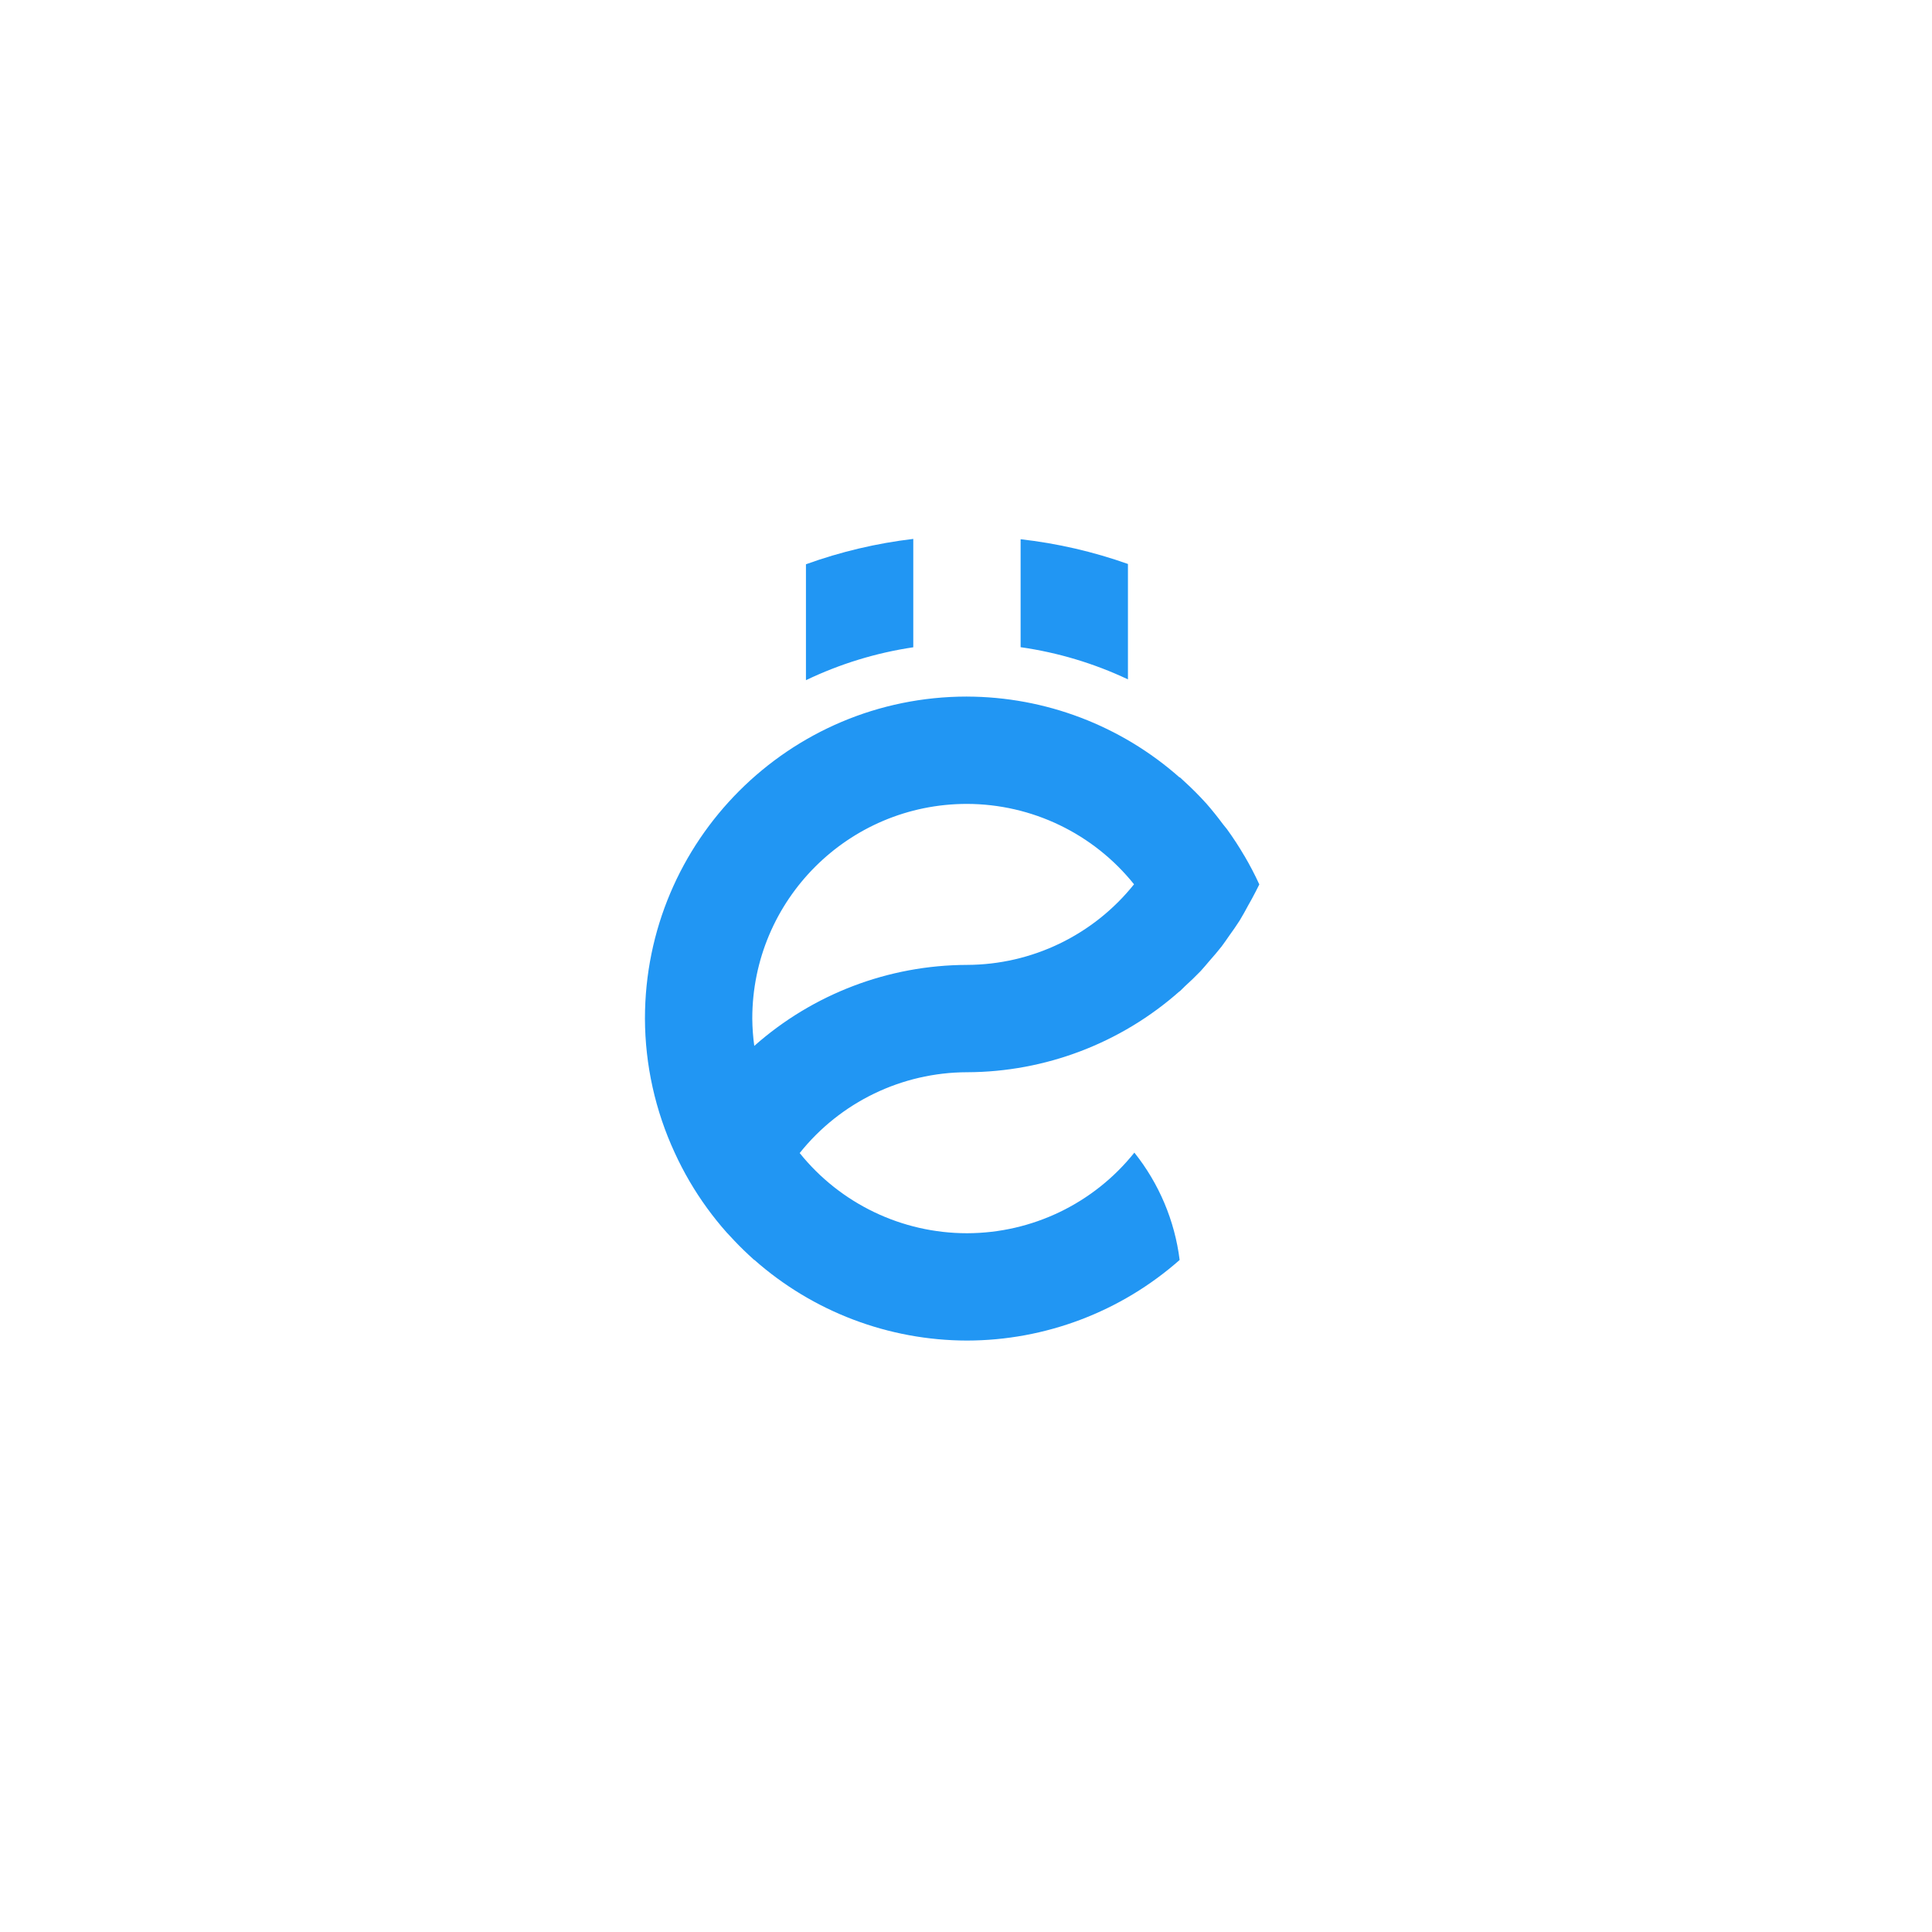
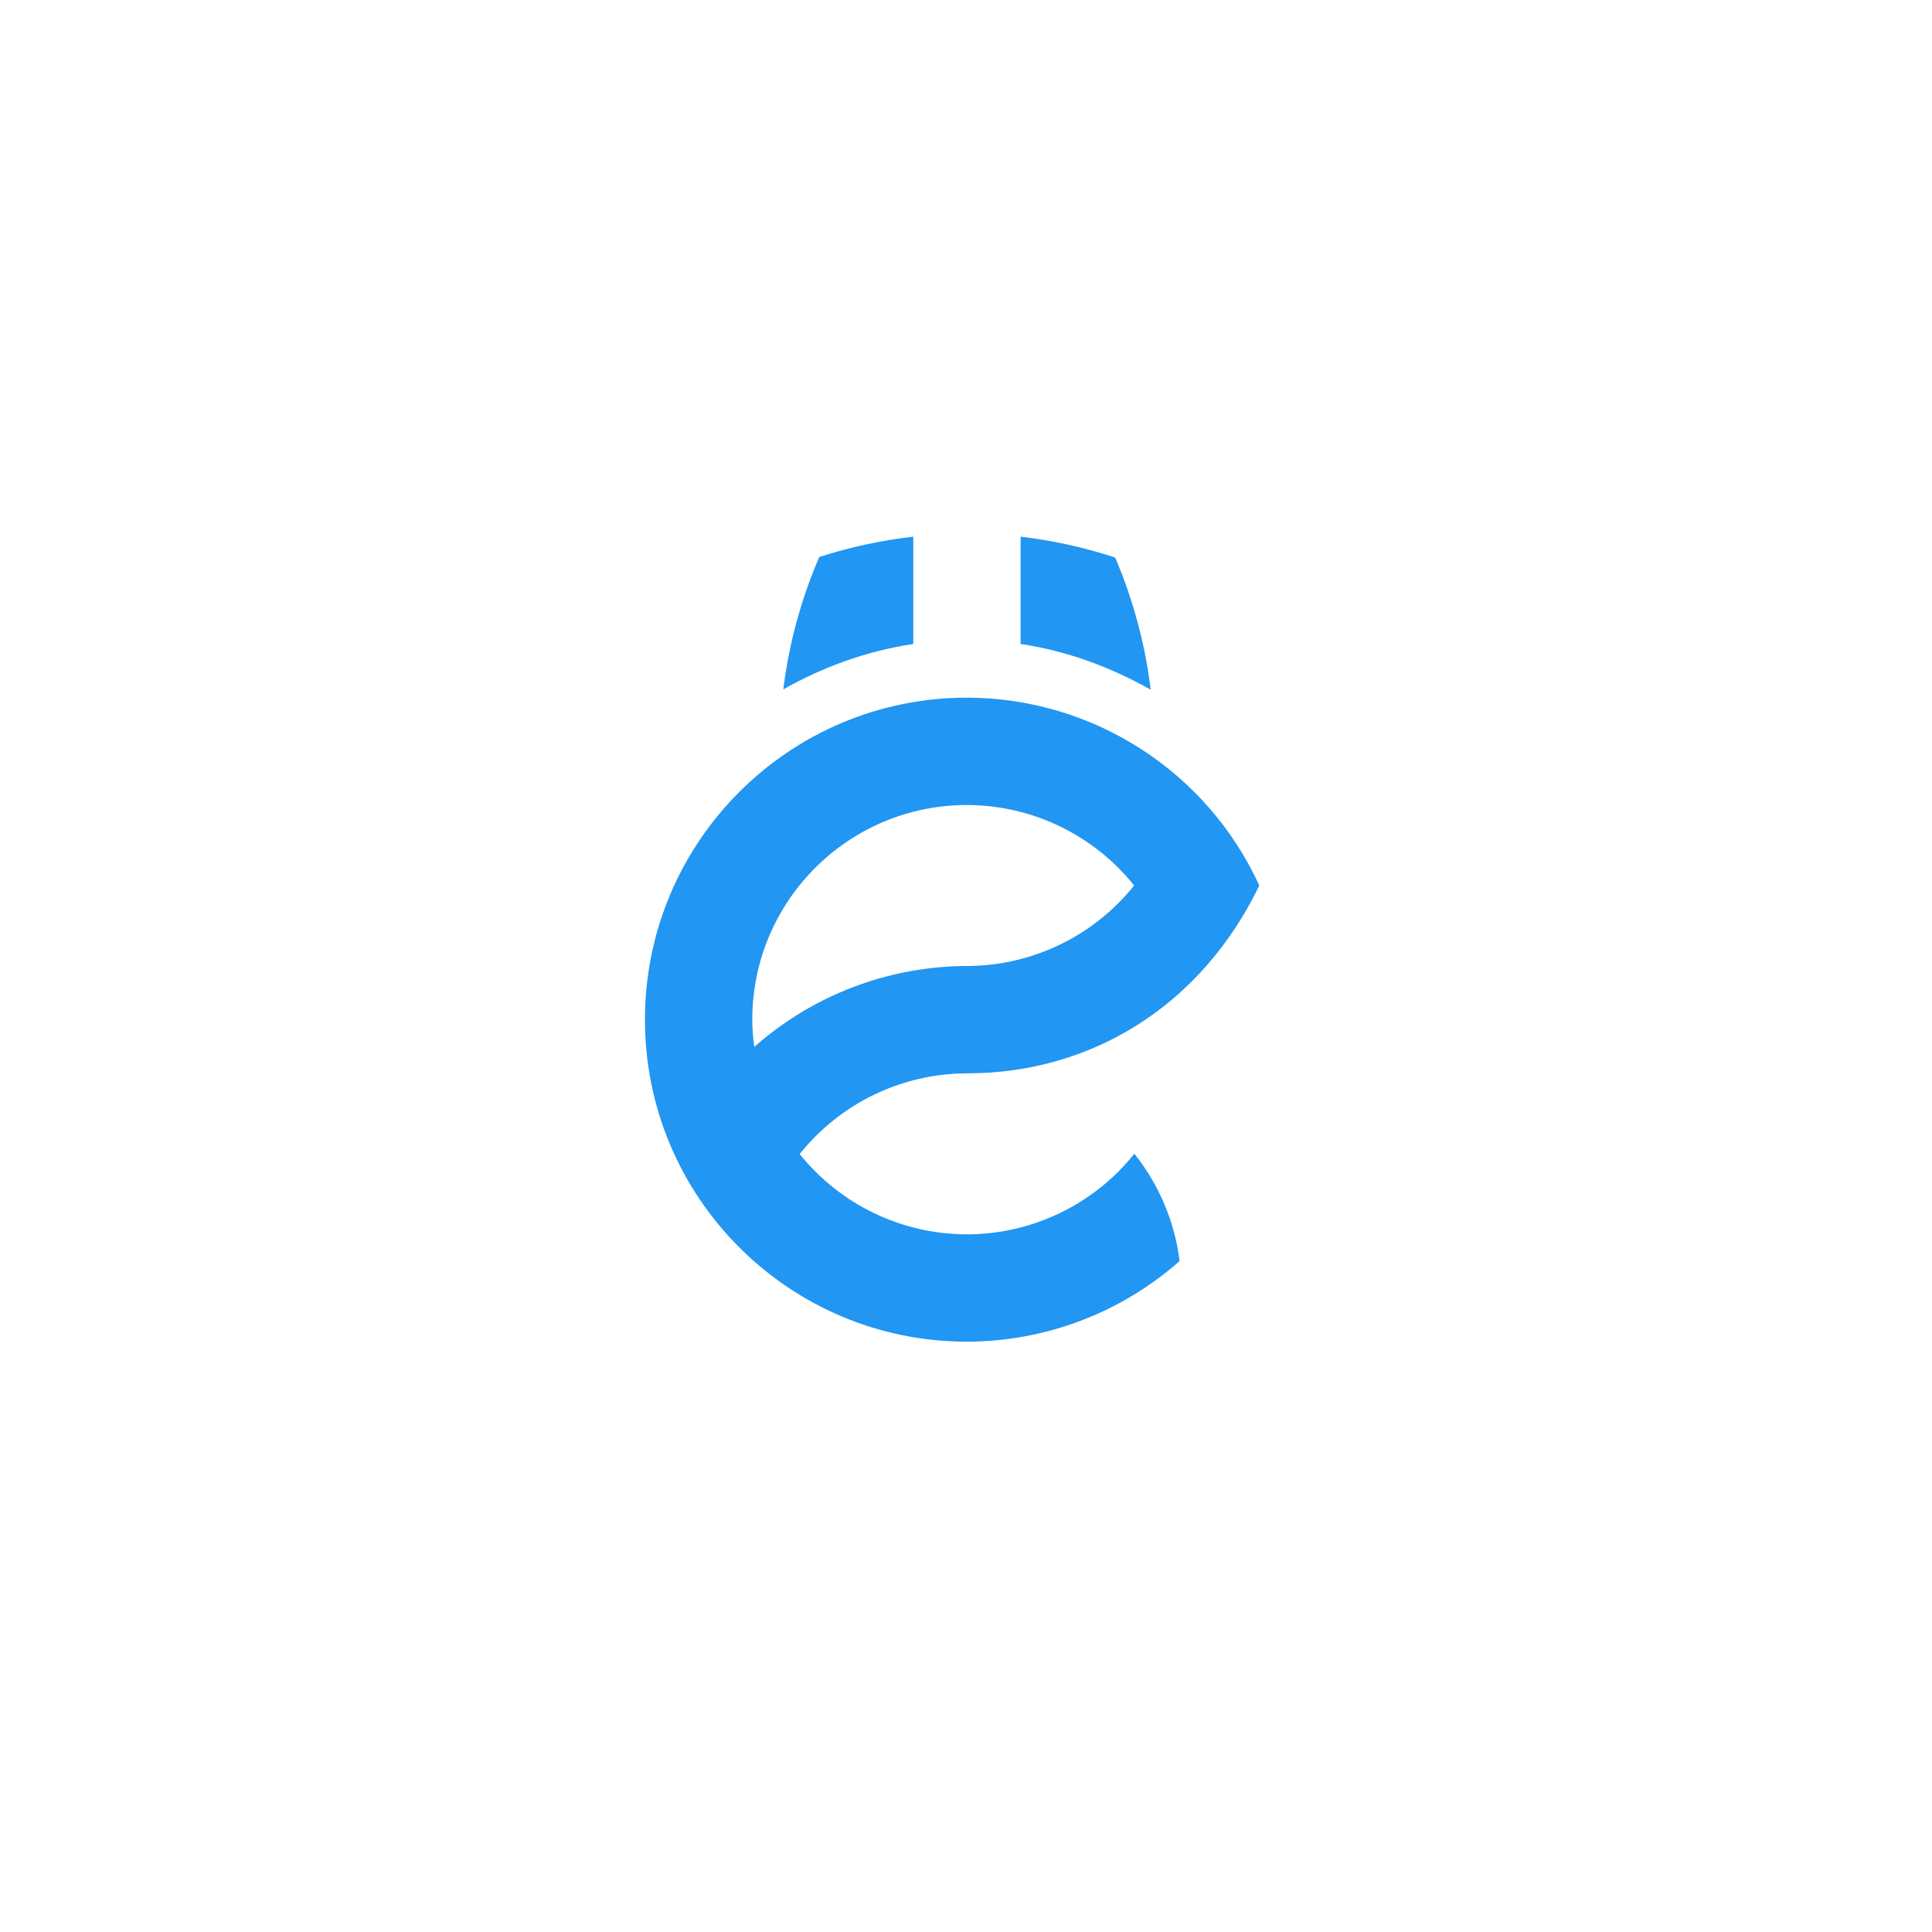
<svg xmlns="http://www.w3.org/2000/svg" xmlns:ns1="http://www.openswatchbook.org/uri/2009/osb" width="108" height="108" viewBox="0 0 108 108" version="1.1" id="svg8">
  <defs id="defs2">
    <linearGradient id="linearGradient1731" ns1:paint="solid">
      <stop style="stop-color:#a8216f;stop-opacity:1;" offset="0" id="stop1729" />
    </linearGradient>
  </defs>
  <g id="layer1" transform="translate(0,-200.7666)">
-     <path style="fill:#2196f3;fill-opacity:1;stroke:none;stroke-width:6;stroke-linecap:round;stroke-linejoin:round;stroke-miterlimit:4;stroke-dasharray:none;stroke-opacity:0.703;paint-order:normal" d="m 51.053,230.892 a 27,27 0 0 0 -6,1.418 v 6.48 a 21,21 0 0 1 6,-1.84 z m 6,0.018 v 6.035 a 21,21 0 0 1 6,1.799 v -6.451 a 27,27 0 0 0 -6,-1.383 z m -3,8.795 a 18,18 0 0 0 -18,18 18,18 0 0 0 1.664,7.5 18,18 0 0 0 1.816,3.105 18,18 0 0 0 1.078,1.342 18,18 0 0 0 0.182,0.194 18,18 0 0 0 1.061,1.072 18,18 0 0 0 0.305,0.281 12,12 0 0 1 0,-0.012 18,18 0 0 0 11.895,4.518 18,18 0 0 0 11.889,-4.506 12,12 0 0 0 -2.531,-6 12,12 0 0 1 -9.357,4.506 12,12 0 0 1 -9.352,-4.482 12,12 0 0 1 9.352,-4.518 18,18 0 0 0 11.889,-4.529 12,12 0 0 1 0,0.012 18,18 0 0 0 0.299,-0.293 18,18 0 0 0 0.867,-0.838 18,18 0 0 0 0.492,-0.568 18,18 0 0 0 0.686,-0.814 18,18 0 0 0 0.428,-0.604 18,18 0 0 0 0.58,-0.844 18,18 0 0 0 0.486,-0.861 18,18 0 0 0 0.404,-0.744 18,18 0 0 0 0.211,-0.416 18,18 0 0 0 -0.832,-1.594 18,18 0 0 0 -0.006,-0.006 18,18 0 0 0 -0.979,-1.5 18,18 0 0 0 -0.006,-0.006 18,18 0 0 0 -0.217,-0.269 18,18 0 0 0 -0.908,-1.131 18,18 0 0 0 -1.266,-1.271 18,18 0 0 0 -0.234,-0.217 12,12 0 0 1 -0.006,0.018 18,18 0 0 0 -11.888,-4.524 z m 0,6 a 12,12 0 0 1 9.34,4.494 12,12 0 0 1 -9.34,4.506 18,18 0 0 0 -11.889,4.529 12,12 0 0 1 -0.111,-1.529 12,12 0 0 1 12,-12 z" id="path1057" />
+     <path style="fill:#2196f3;fill-opacity:1;stroke:none;stroke-width:6;stroke-linecap:round;stroke-linejoin:round;stroke-miterlimit:4;stroke-dasharray:none;stroke-opacity:1;paint-order:normal" d="m 51.053,230.767 c -1.785,0.203 -3.546,0.584 -5.256,1.137 -1.019,2.359 -1.695,4.851 -2.01,7.4 2.248,-1.272 4.711,-2.159 7.266,-2.537 z m 6,0 v 0.006 5.994 c 2.557,0.377 5.022,1.282 7.271,2.555 -0.308,-2.545 -0.977,-5.033 -1.986,-7.389 -1.718,-0.563 -3.489,-0.957 -5.285,-1.166 z m -3,9 c -9.941,0 -18,8.059 -18,18 0,9.941 8.059,18 18,18 4.379,-0.006 8.606,-1.608 11.889,-4.506 -0.275,-2.195 -1.151,-4.272 -2.531,-6 -2.274,2.844 -5.716,4.501 -9.357,4.506 -3.636,-0.002 -7.075,-1.653 -9.352,-4.488 2.272,-2.844 5.711,-4.504 9.352,-4.512 7.094,0 13.164,-3.906 16.342,-10.5 -2.929,-6.391 -9.311,-10.492 -16.342,-10.5 z m 0,6 c 3.636,0.006 7.073,1.662 9.346,4.5 -2.273,2.838 -5.71,4.493 -9.346,4.5 -4.381,0.012 -8.608,1.619 -11.889,4.523 -0.069,-0.505 -0.107,-1.014 -0.111,-1.523 0,-6.627 5.373,-12 12,-12 z" id="path952" />
  </g>
</svg>
